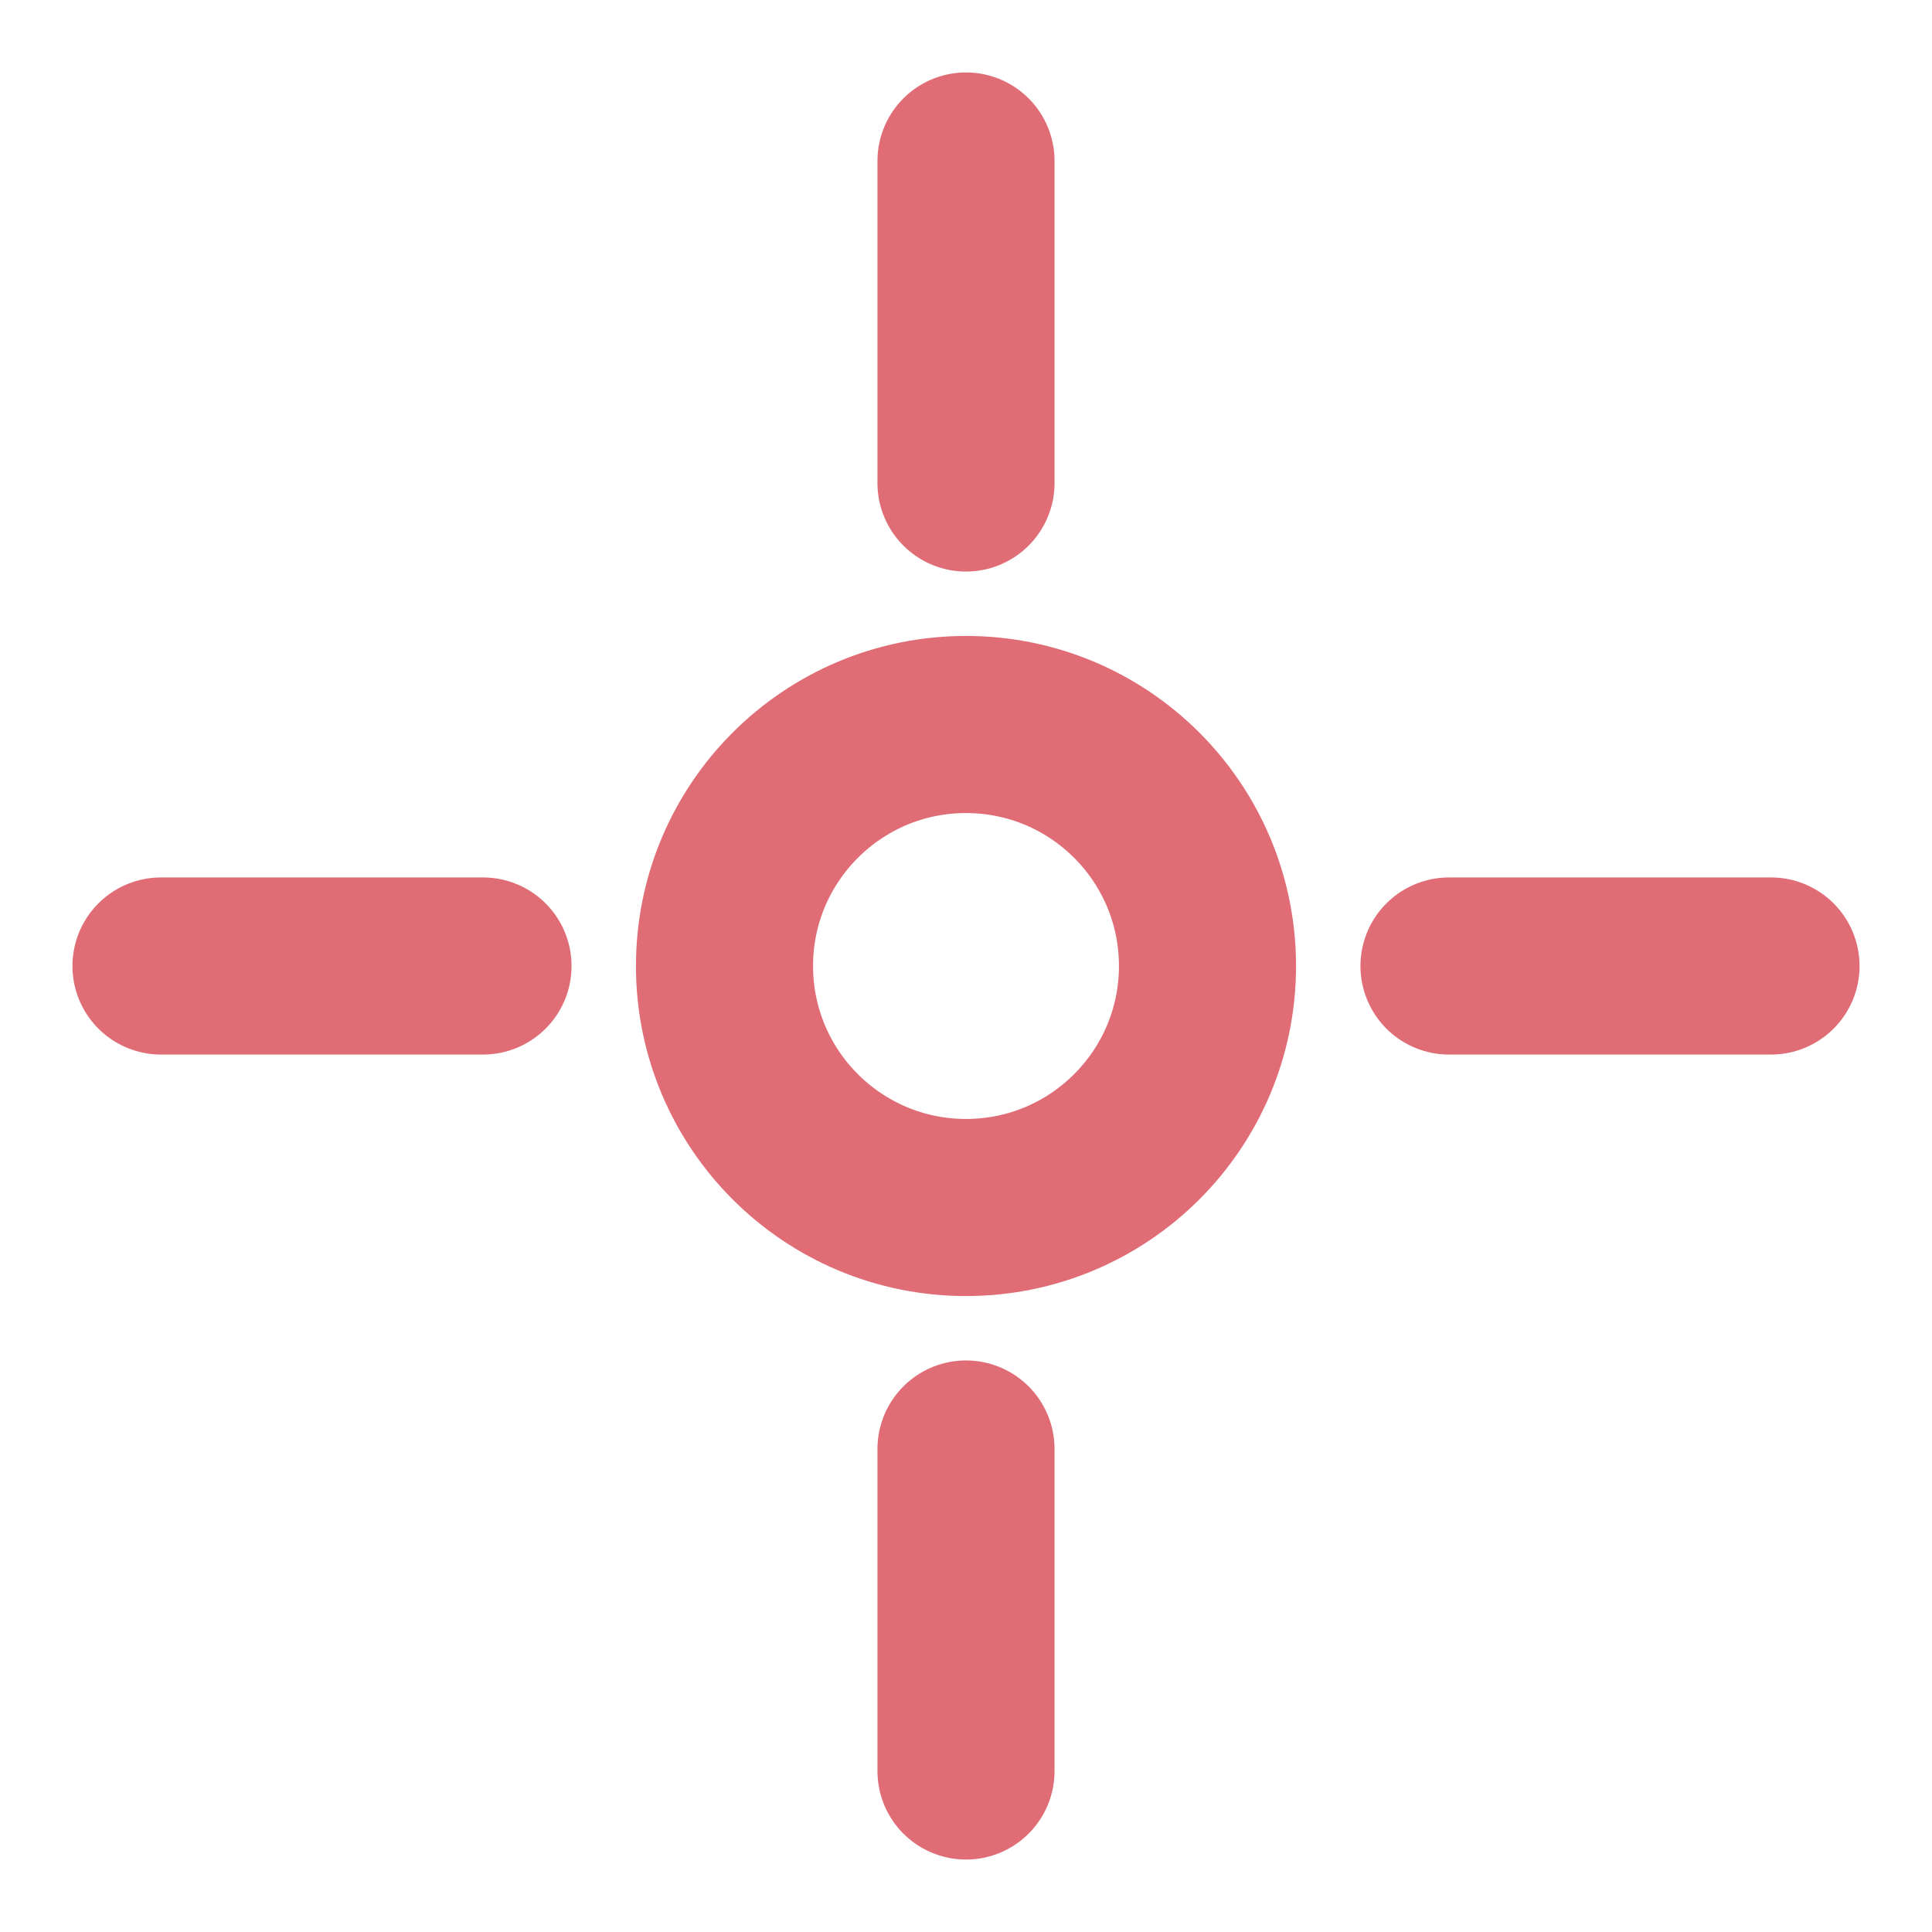
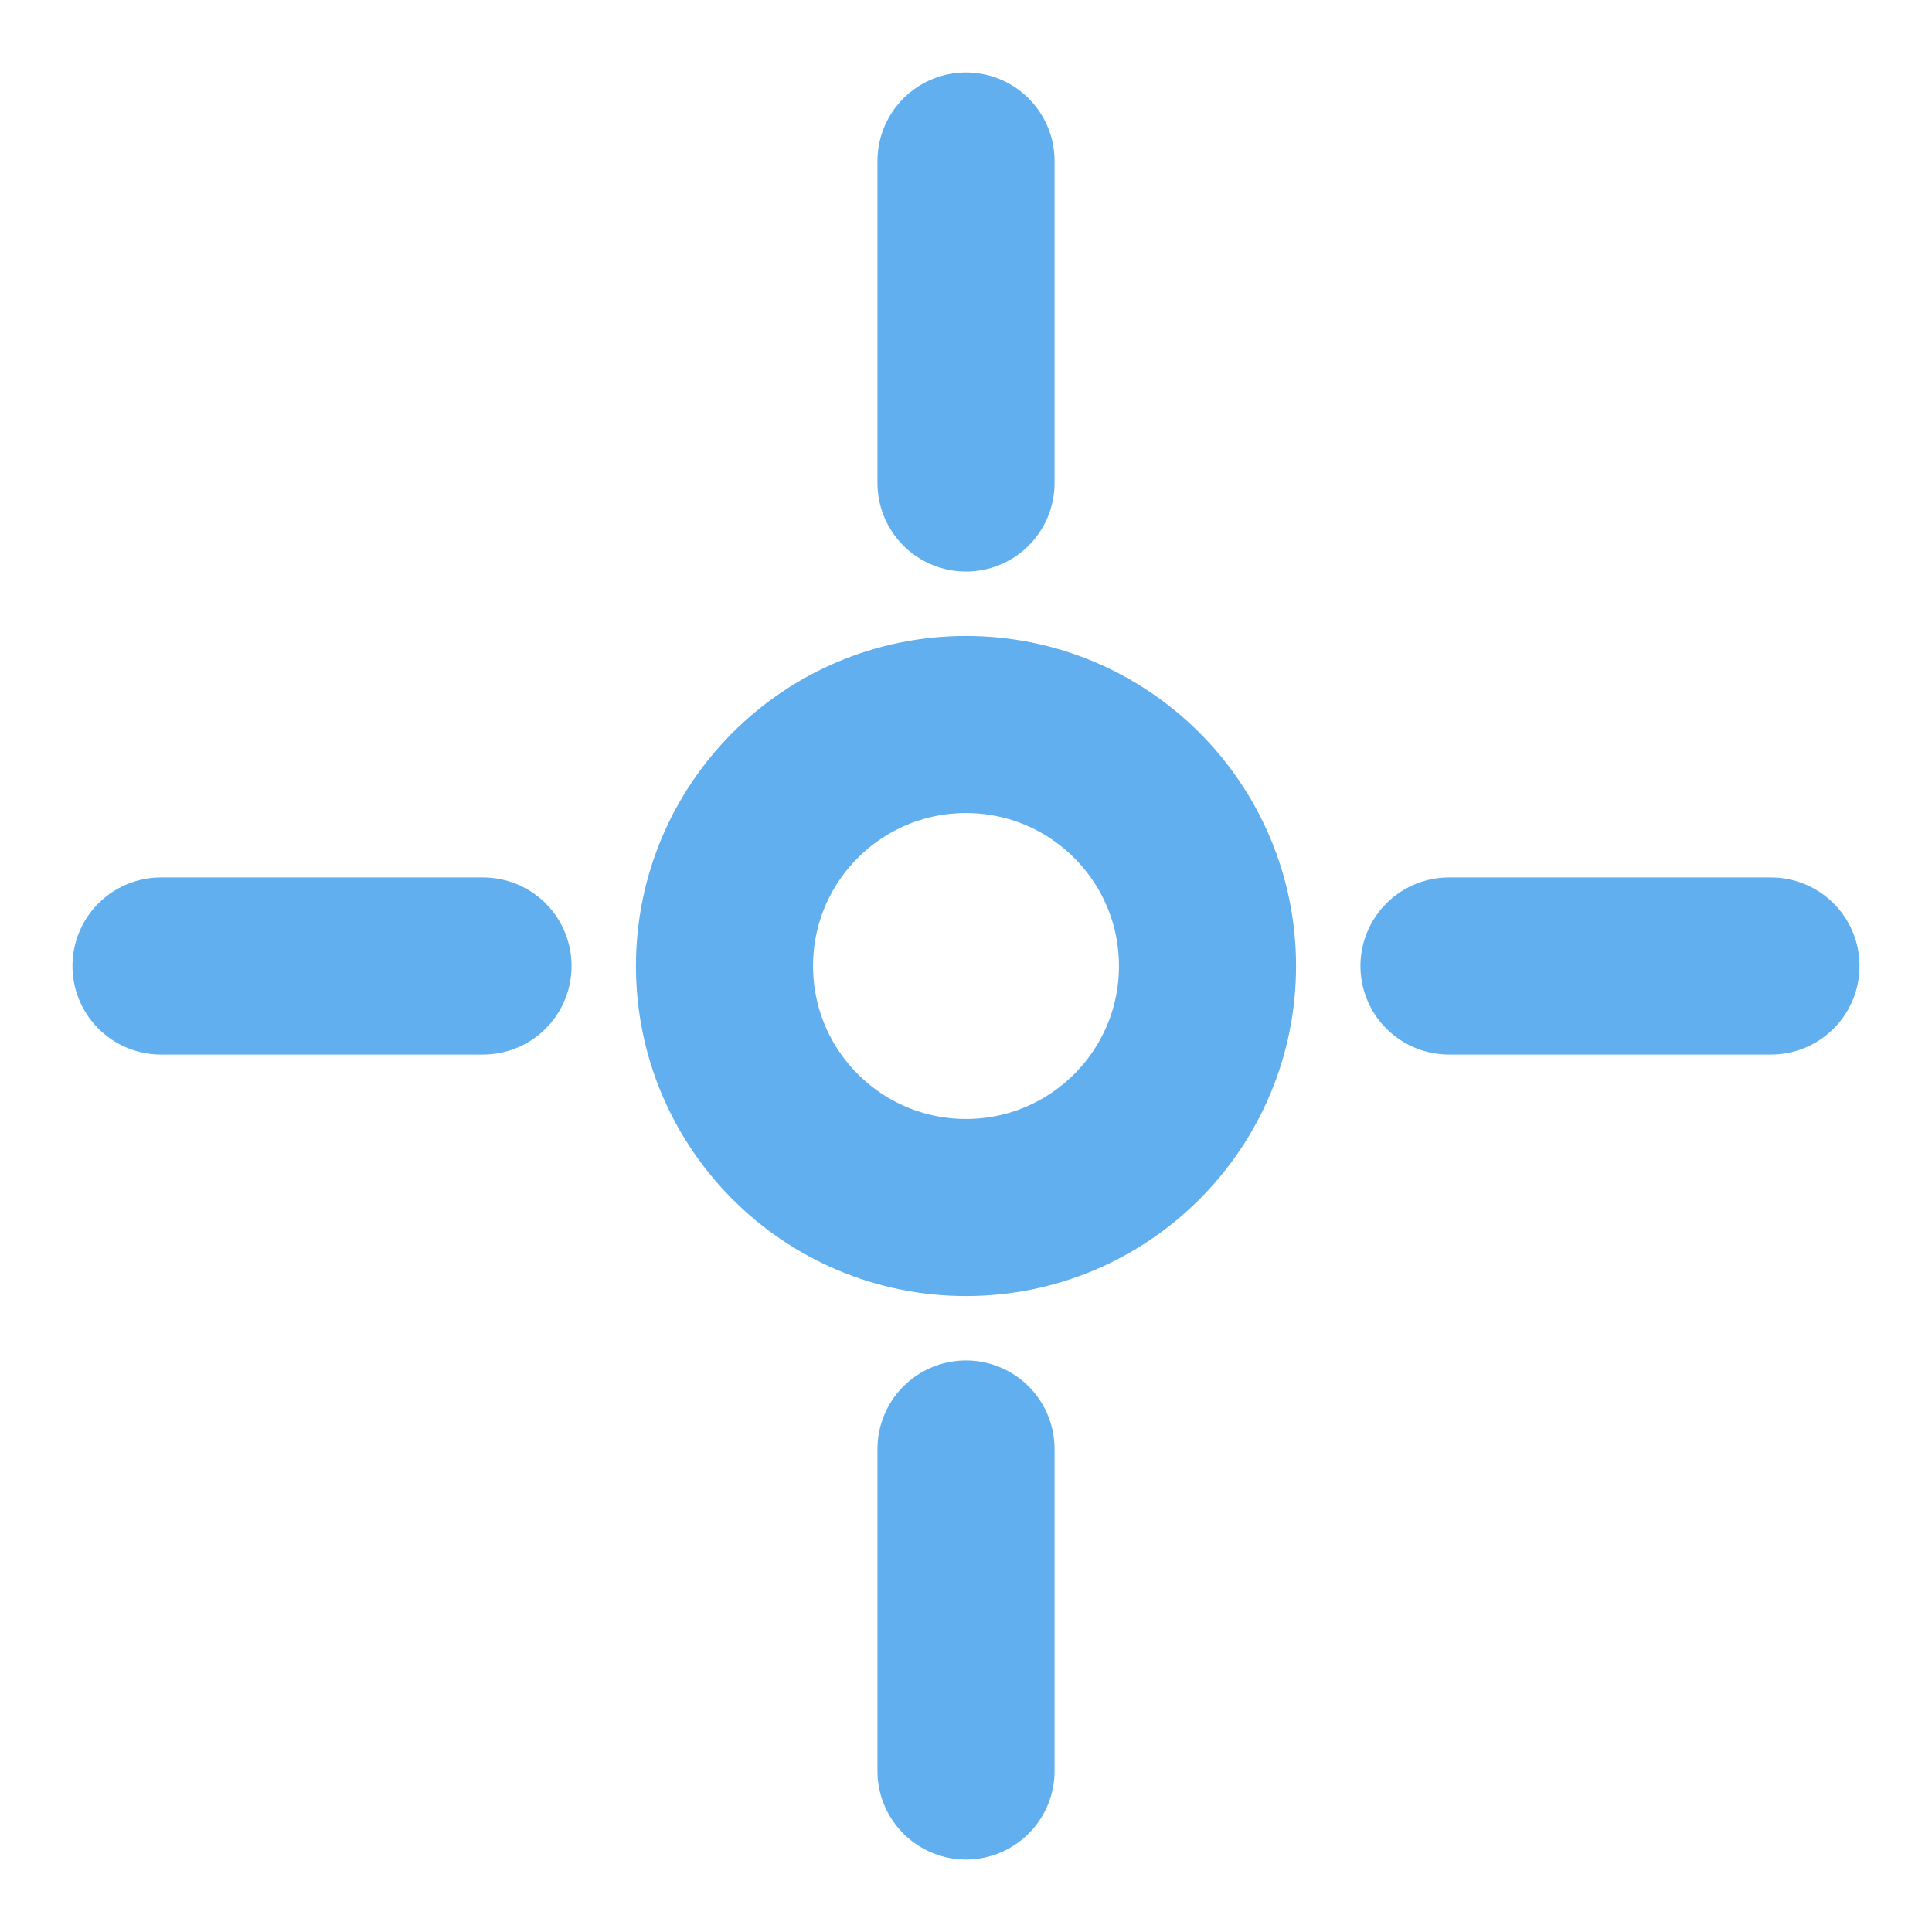
- <svg xmlns="http://www.w3.org/2000/svg" viewBox="0 0 24 24" fill="none" stroke="#e06c75" stroke-width="2.2" stroke-linecap="round">
+ <svg xmlns="http://www.w3.org/2000/svg" viewBox="0 0 24 24" fill="none" stroke="#61afef" stroke-width="2.2" stroke-linecap="round">
  <circle cx="12" cy="12" r="3" />
  <path d="M12 2v4M12 18v4M2 12h4M18 12h4" />
</svg>
